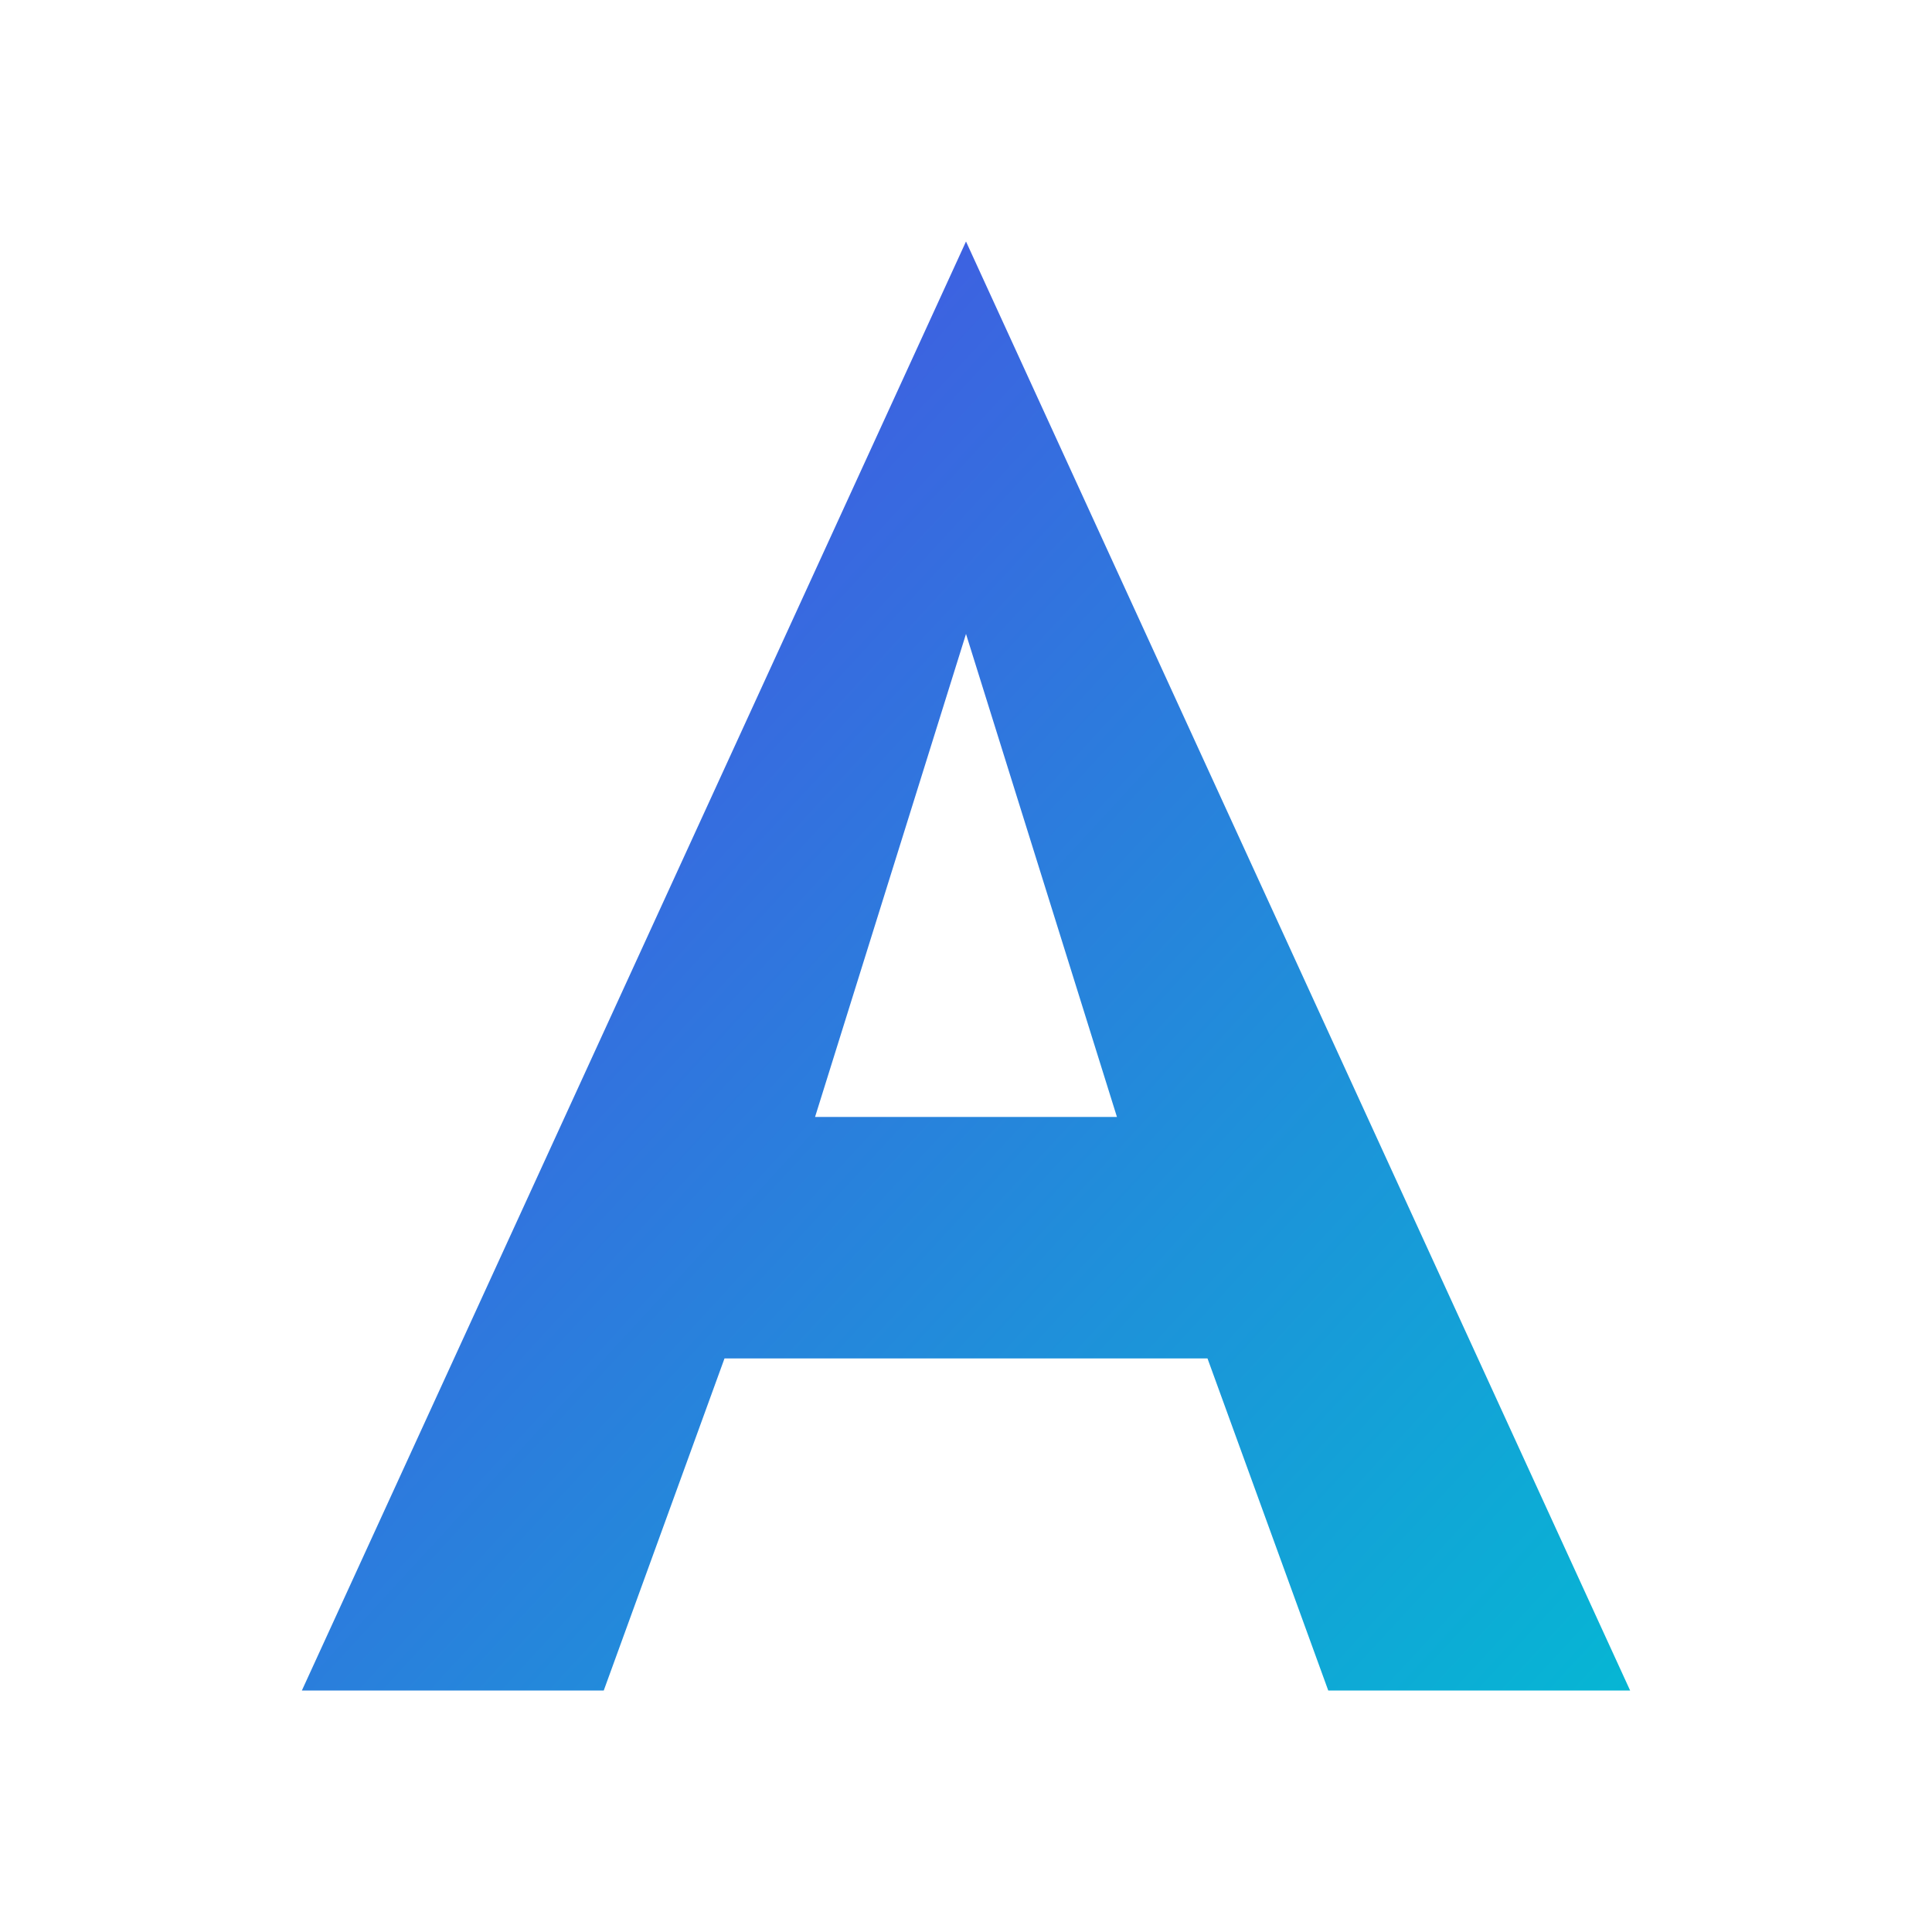
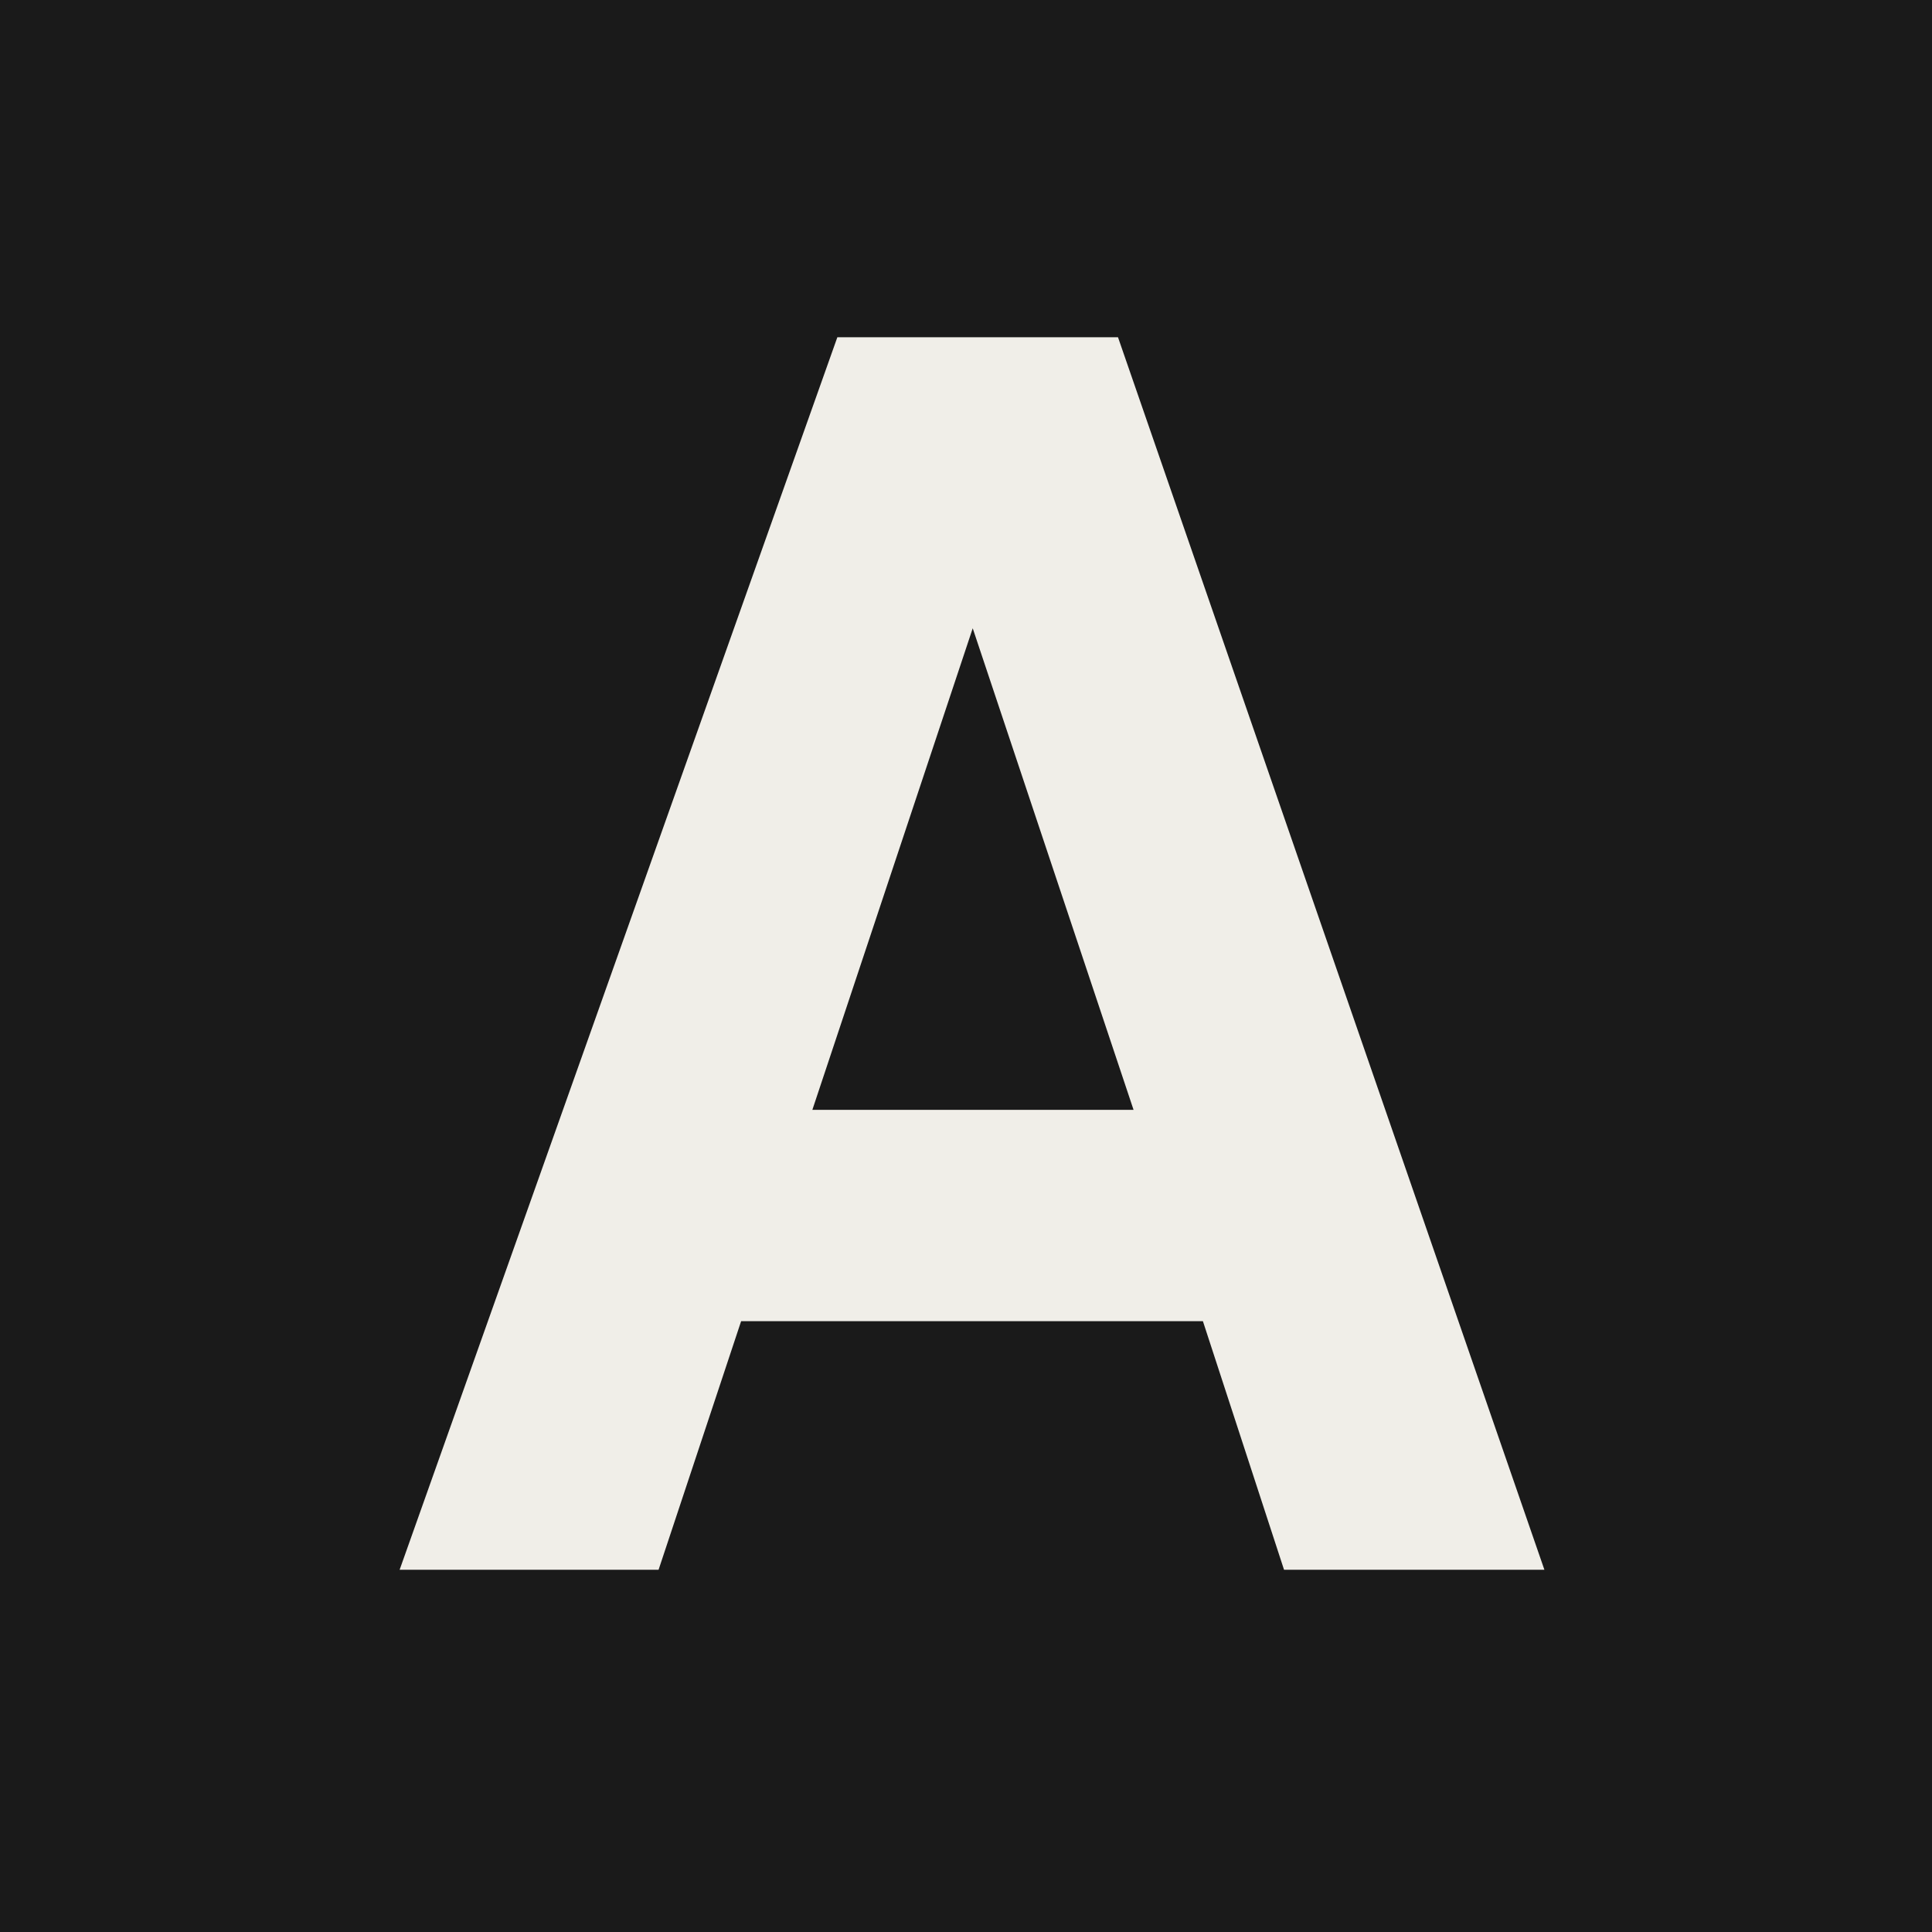
- <svg xmlns="http://www.w3.org/2000/svg" width="64" height="64" viewBox="0 0 64 64" fill="none">
-   <defs>
-     <linearGradient id="gradient" x1="0%" y1="0%" x2="100%" y2="100%">
-       <stop offset="0%" style="stop-color:#4f46e5;stop-opacity:1" />
-       <stop offset="100%" style="stop-color:#06b6d4;stop-opacity:1" />
-     </linearGradient>
-   </defs>
-   <path d="M32 8 L54 56 L44 56 L40 45 L24 45 L20 56 L10 56 Z M27 37 L37 37 L32 21 Z" fill="url(#gradient)" />
+ <svg xmlns="http://www.w3.org/2000/svg" viewBox="0 0 64 64" width="64" height="64">
+   <rect width="64" height="64" fill="#1A1A1A" />
+   <text x="32" y="52" text-anchor="middle" font-family="DM Sans, Helvetica Neue, Arial Black, sans-serif" font-weight="900" font-size="56" letter-spacing="-3" fill="#F0EEE8">A</text>
</svg>
